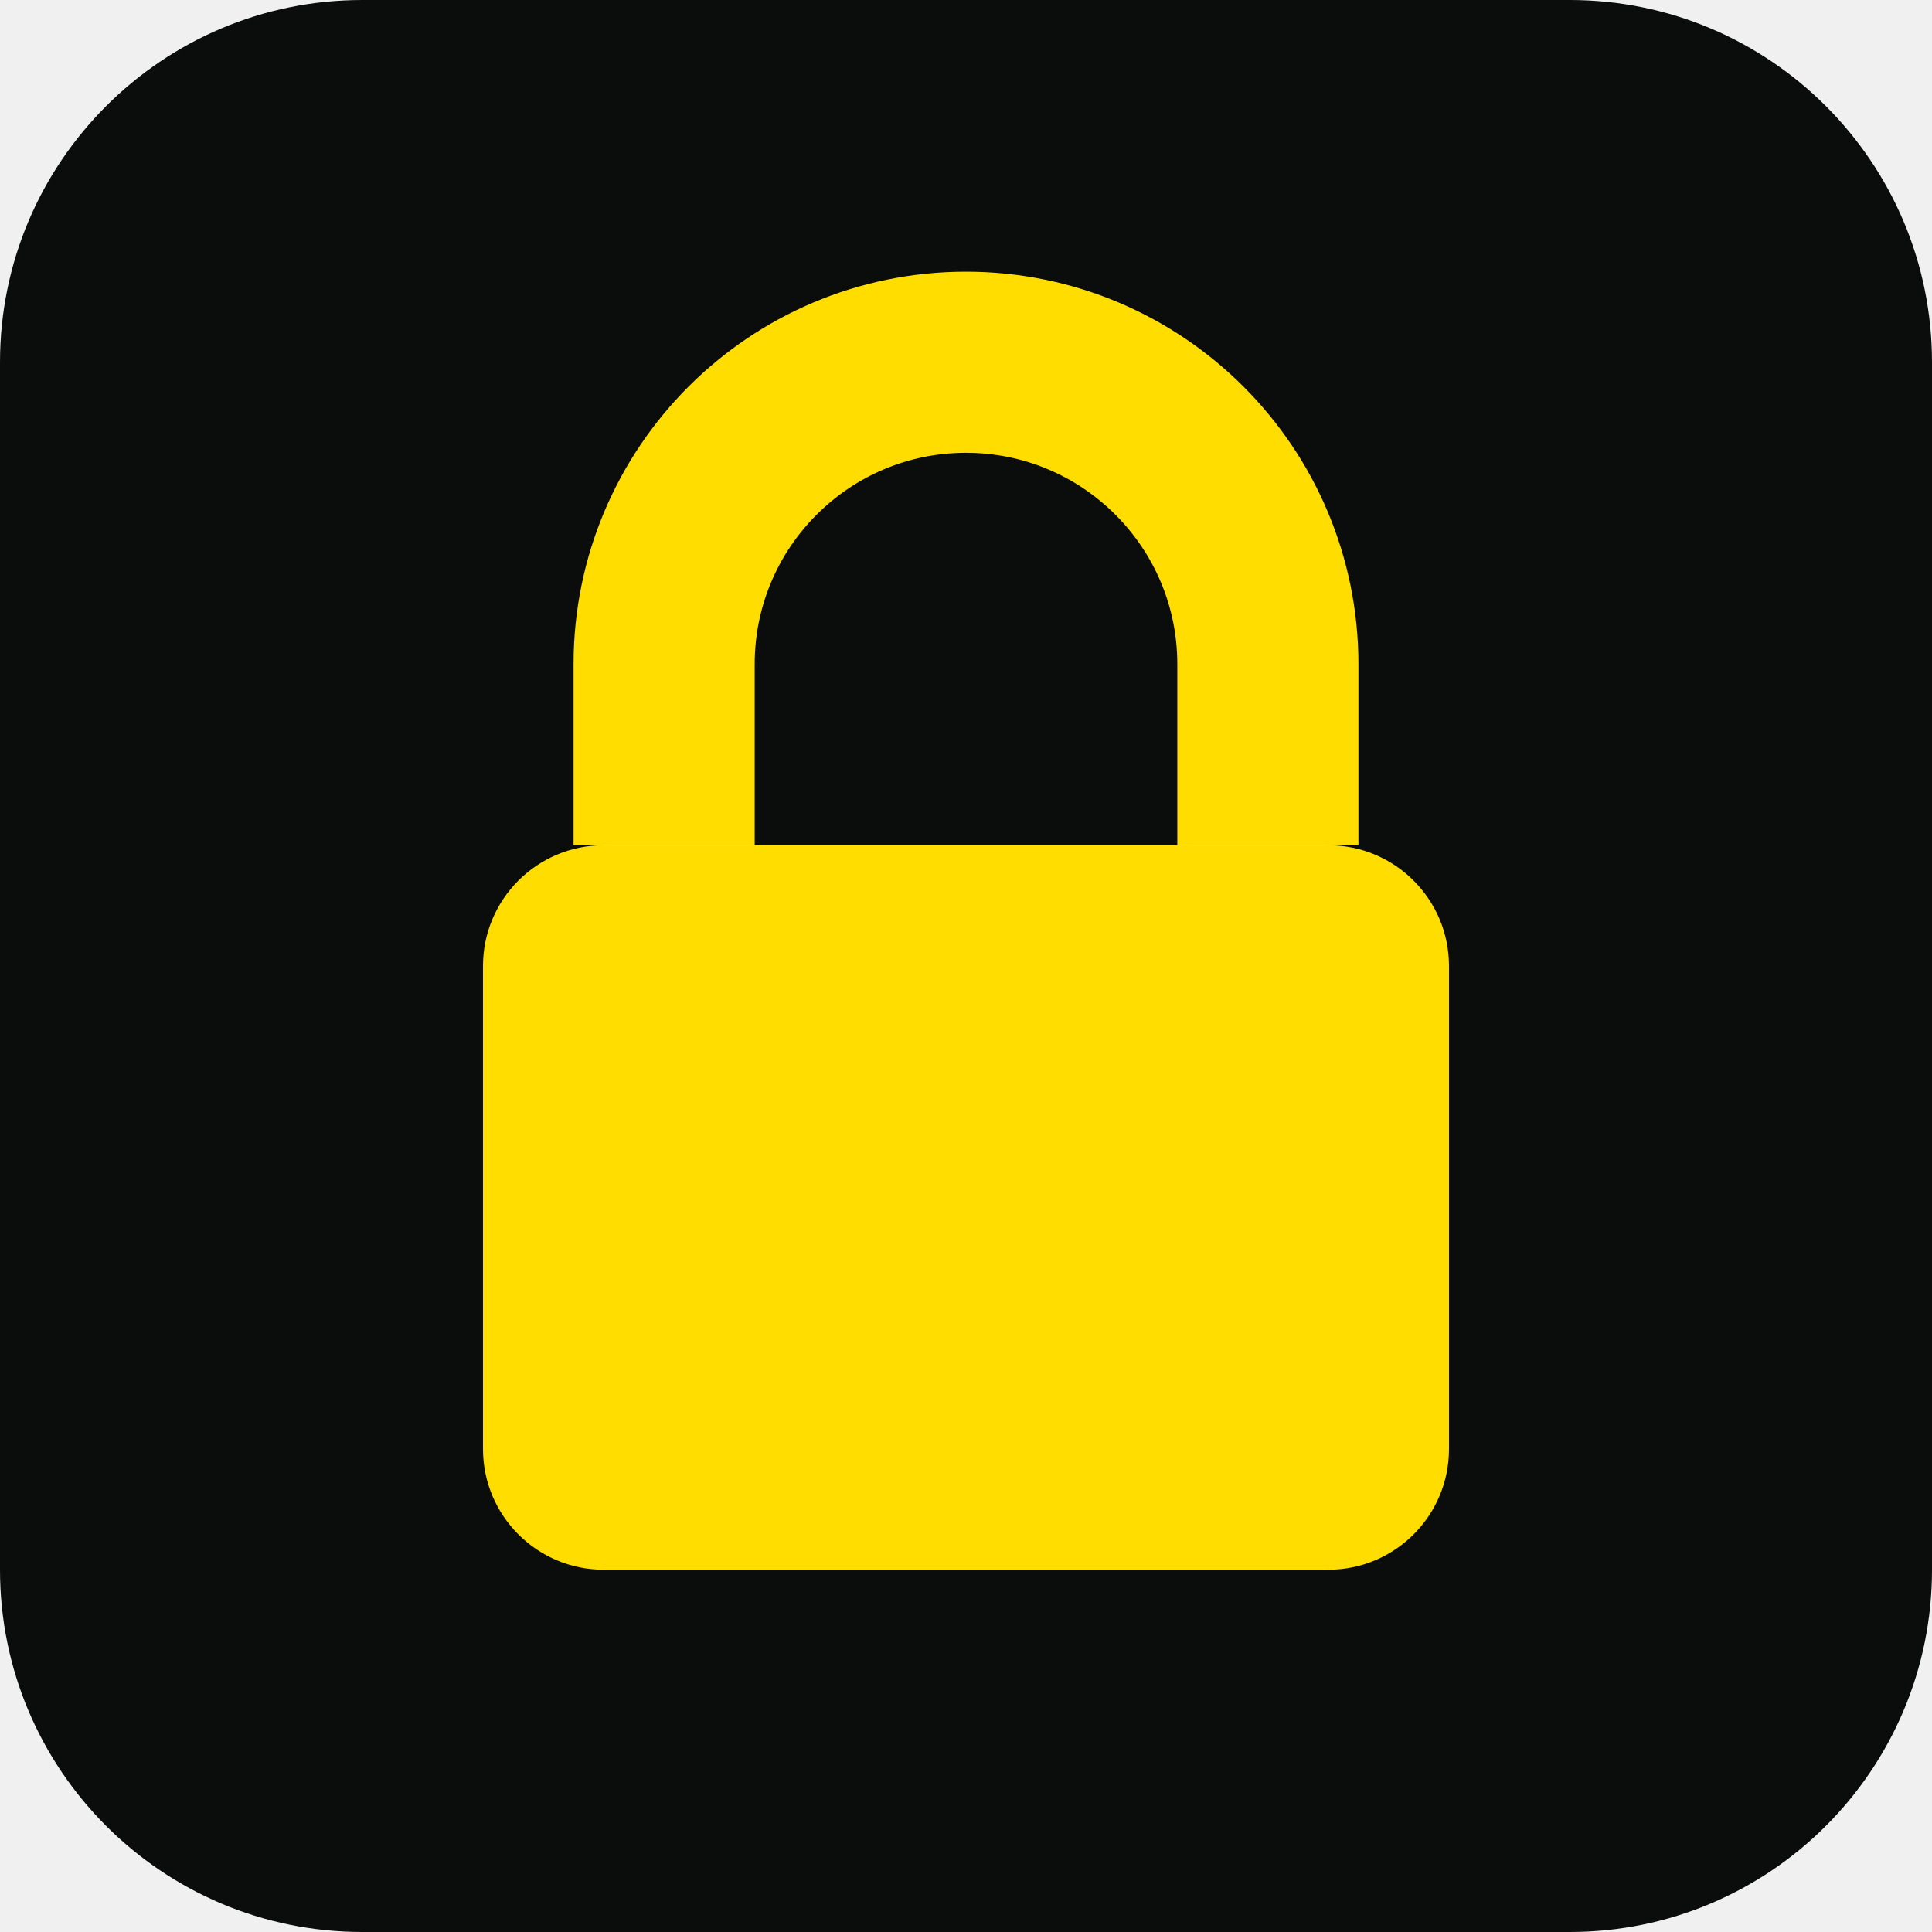
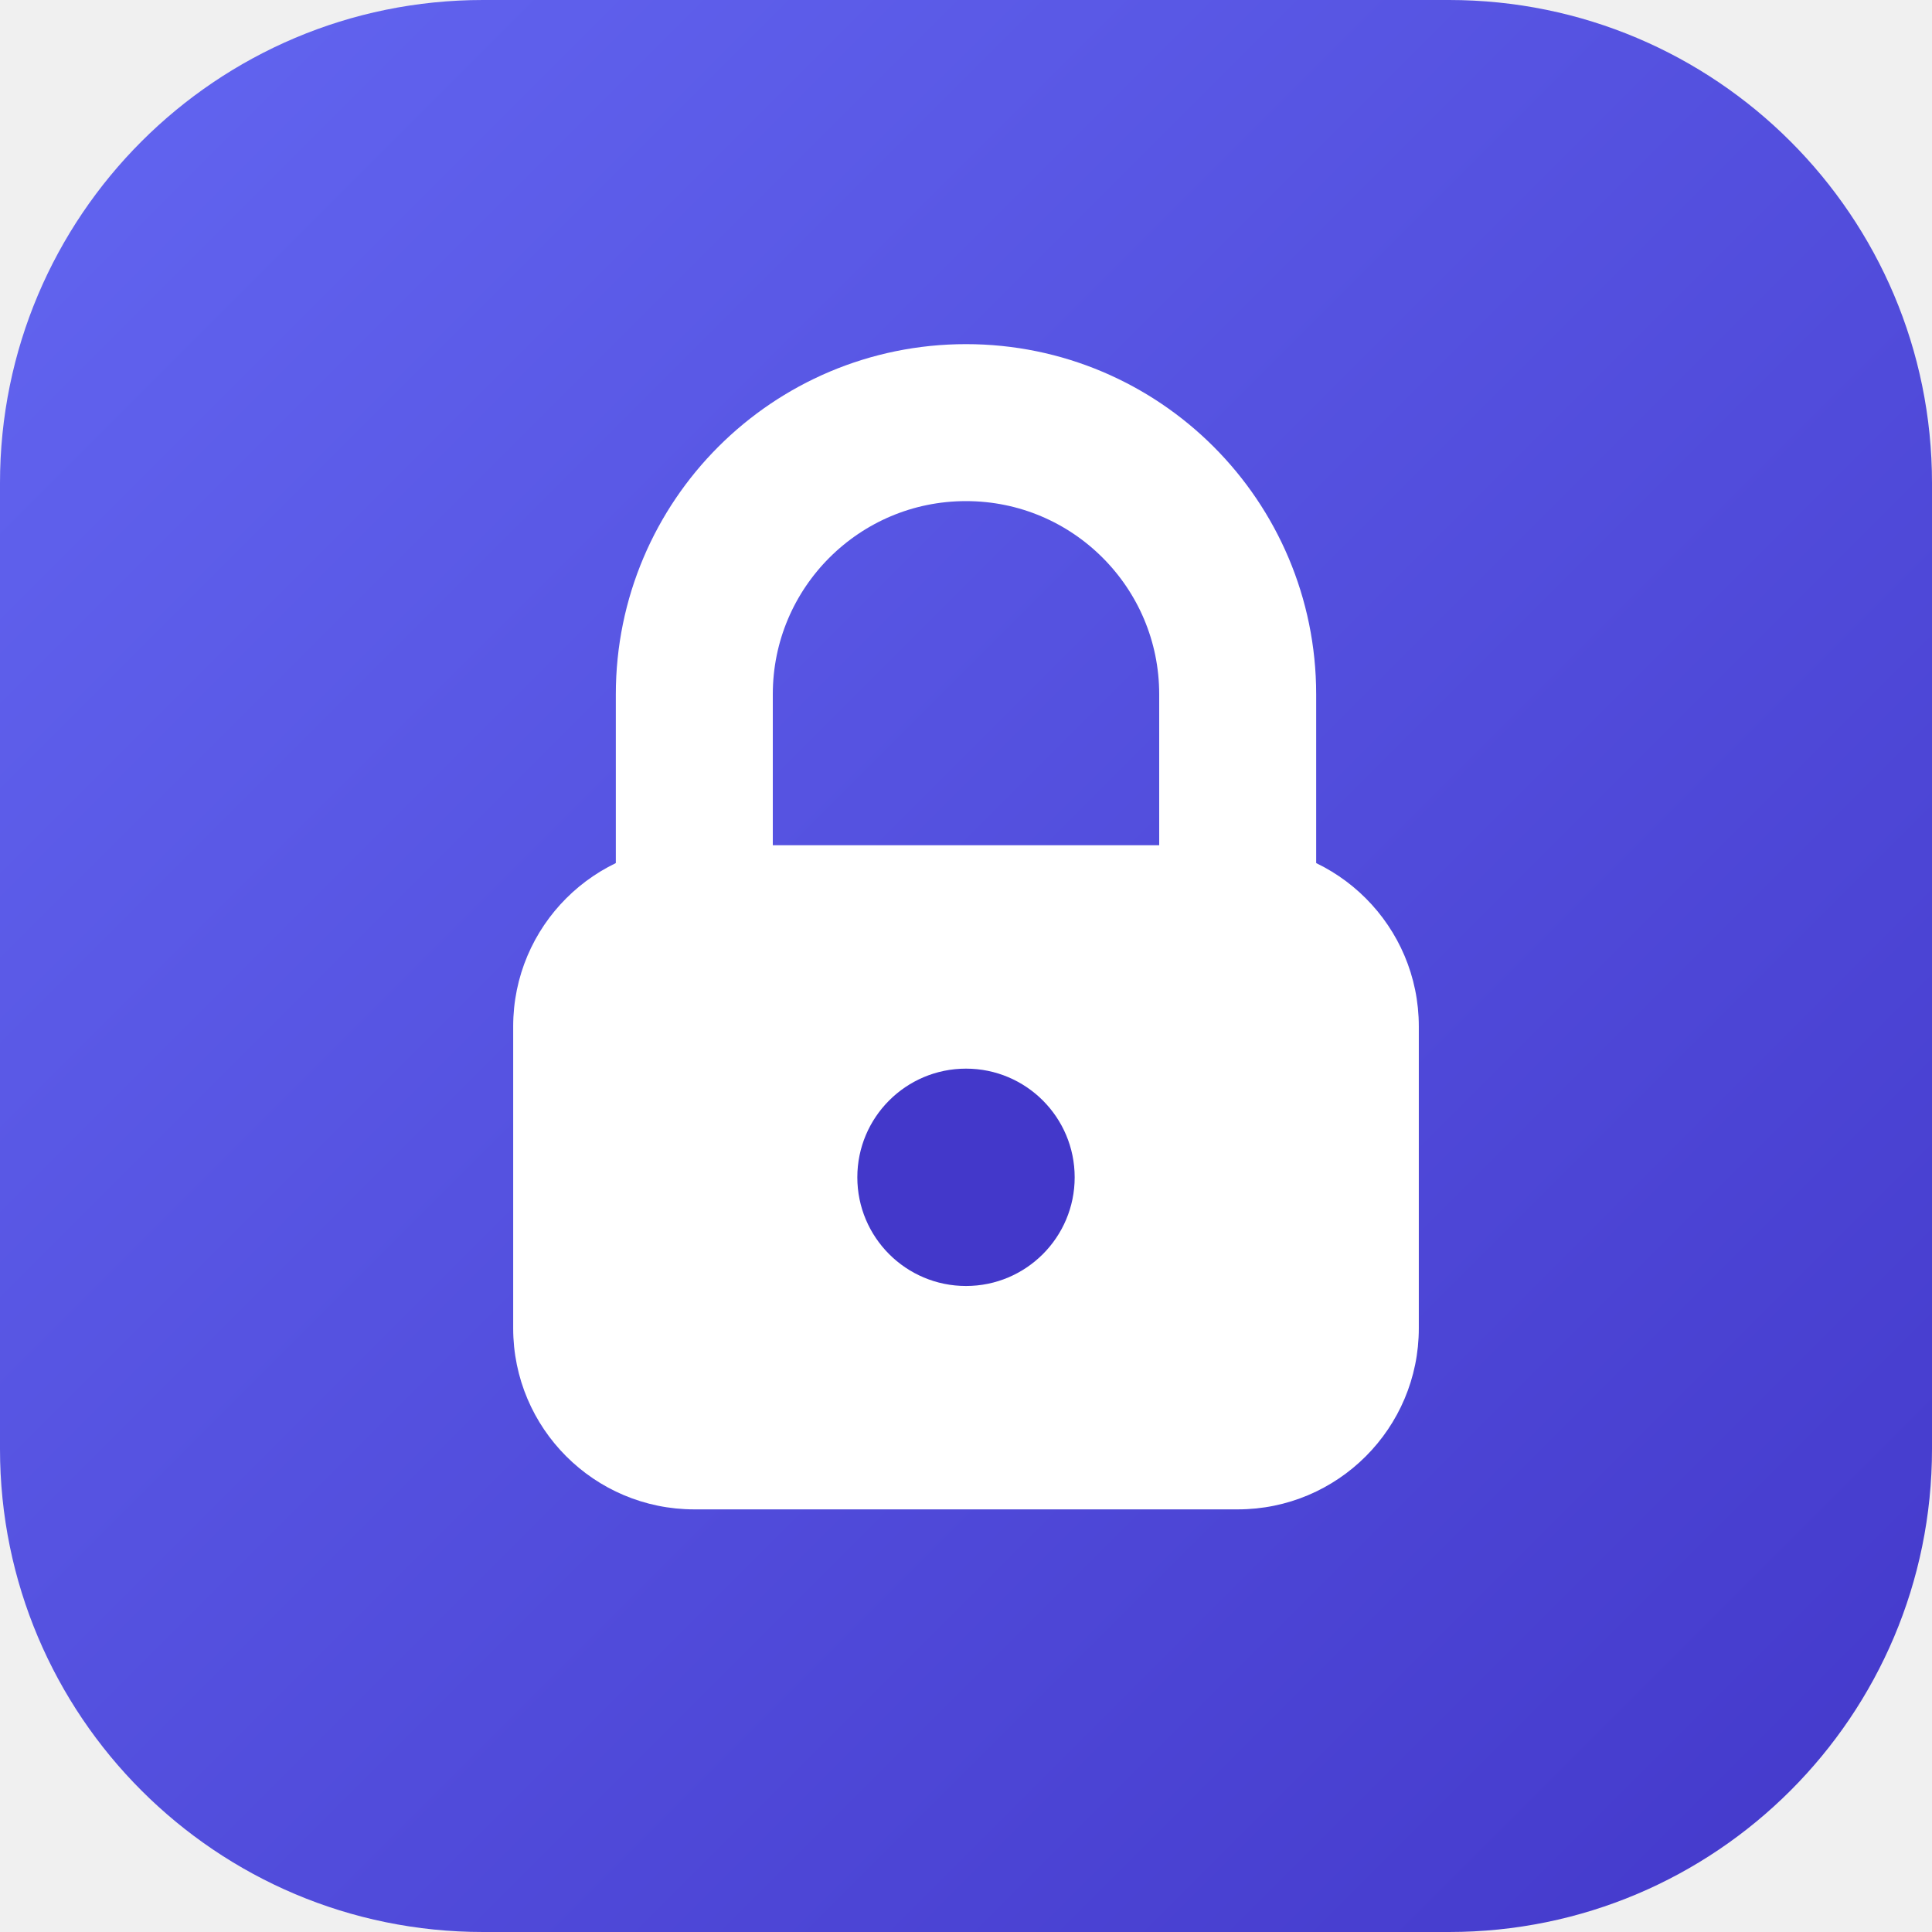
<svg xmlns="http://www.w3.org/2000/svg" viewBox="0 0 32 32">
-   <rect width="32" height="32" rx="6" fill="#0b0c0c" />
-   <path d="M11 14v-3a5 5 0 0 1 10 0v3" fill="none" stroke="#ffdd00" stroke-width="3" />
-   <rect x="8" y="14" width="16" height="12" rx="2" fill="#ffdd00" />
+   <defs>
+     <linearGradient id="g" x1="0" y1="0" x2="1" y2="1">
+       <stop offset="0" stop-color="#6366f1" />
+       <stop offset="1" stop-color="#4338ca" />
+     </linearGradient>
+   </defs>
+   <rect width="32" height="32" rx="8" fill="url(#g)" />
+   <path d="M11.5 14.5v-3a4.5 4.5 0 0 1 9 0v3" fill="none" stroke="#fff" stroke-width="2.6" stroke-linecap="round" />
+   <rect x="8.5" y="14" width="15" height="11" rx="3" fill="#fff" />
+   <circle cx="16" cy="19.5" r="1.8" fill="#4338ca" />
</svg>
